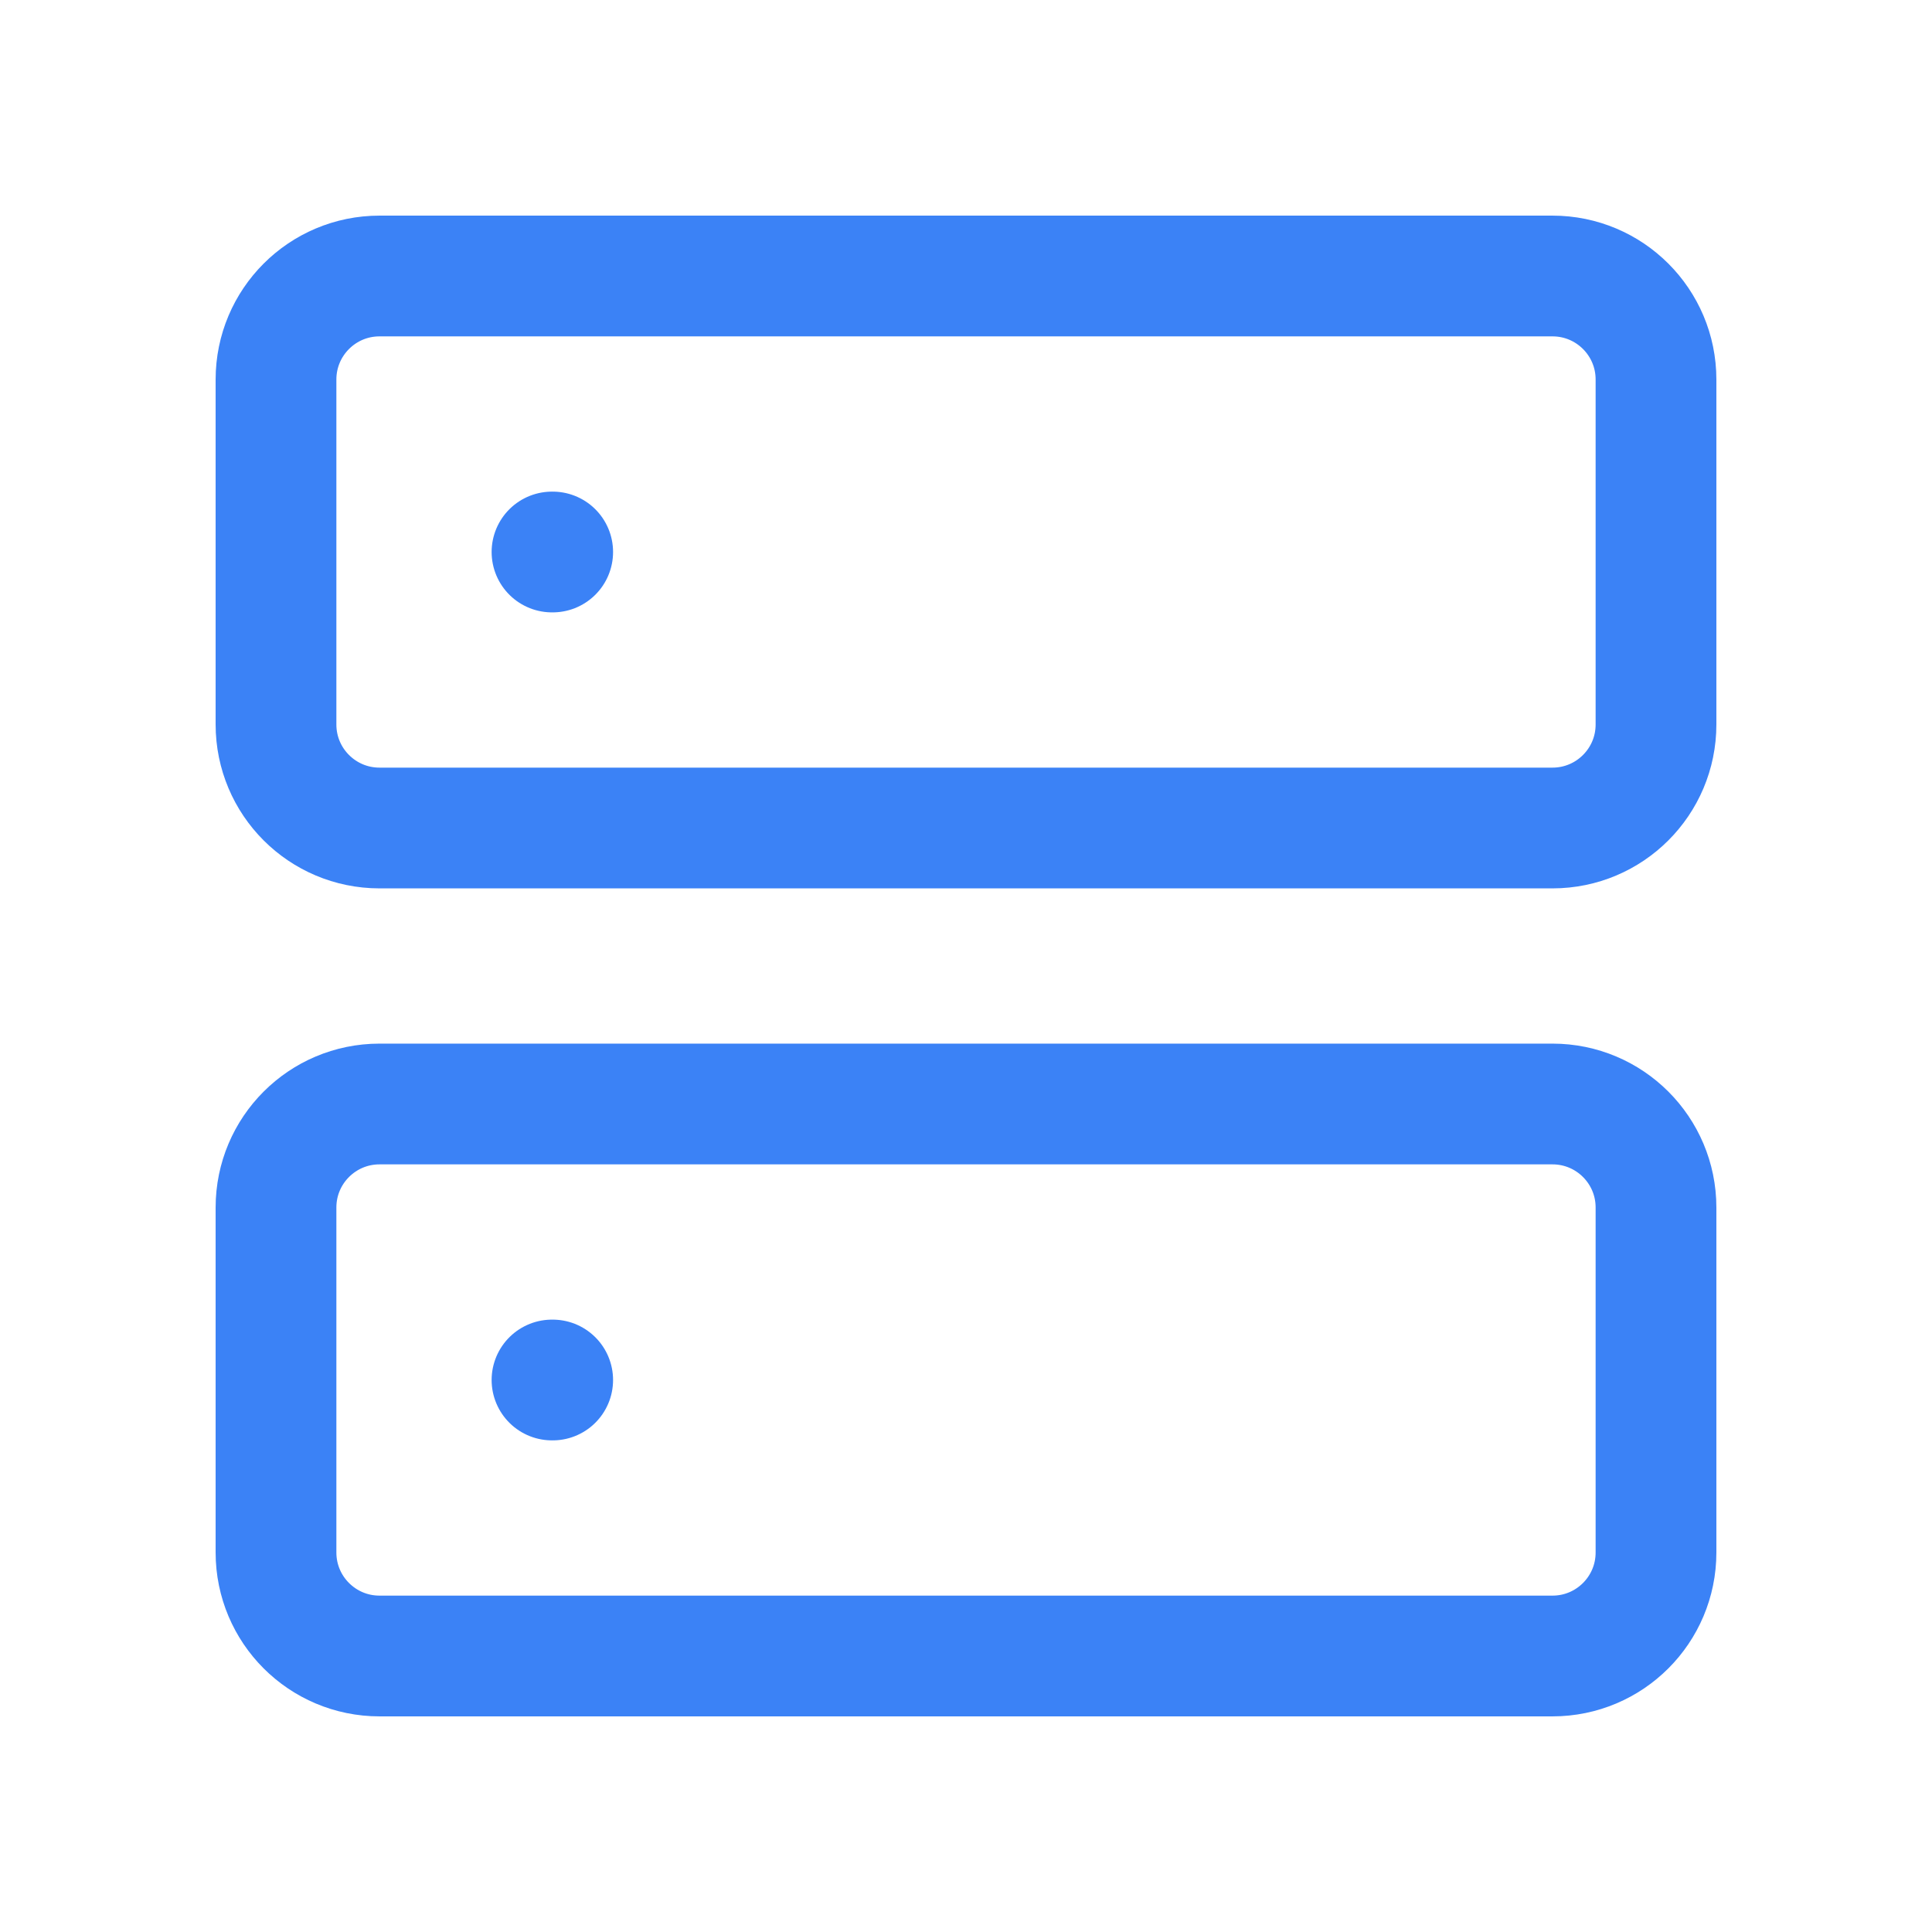
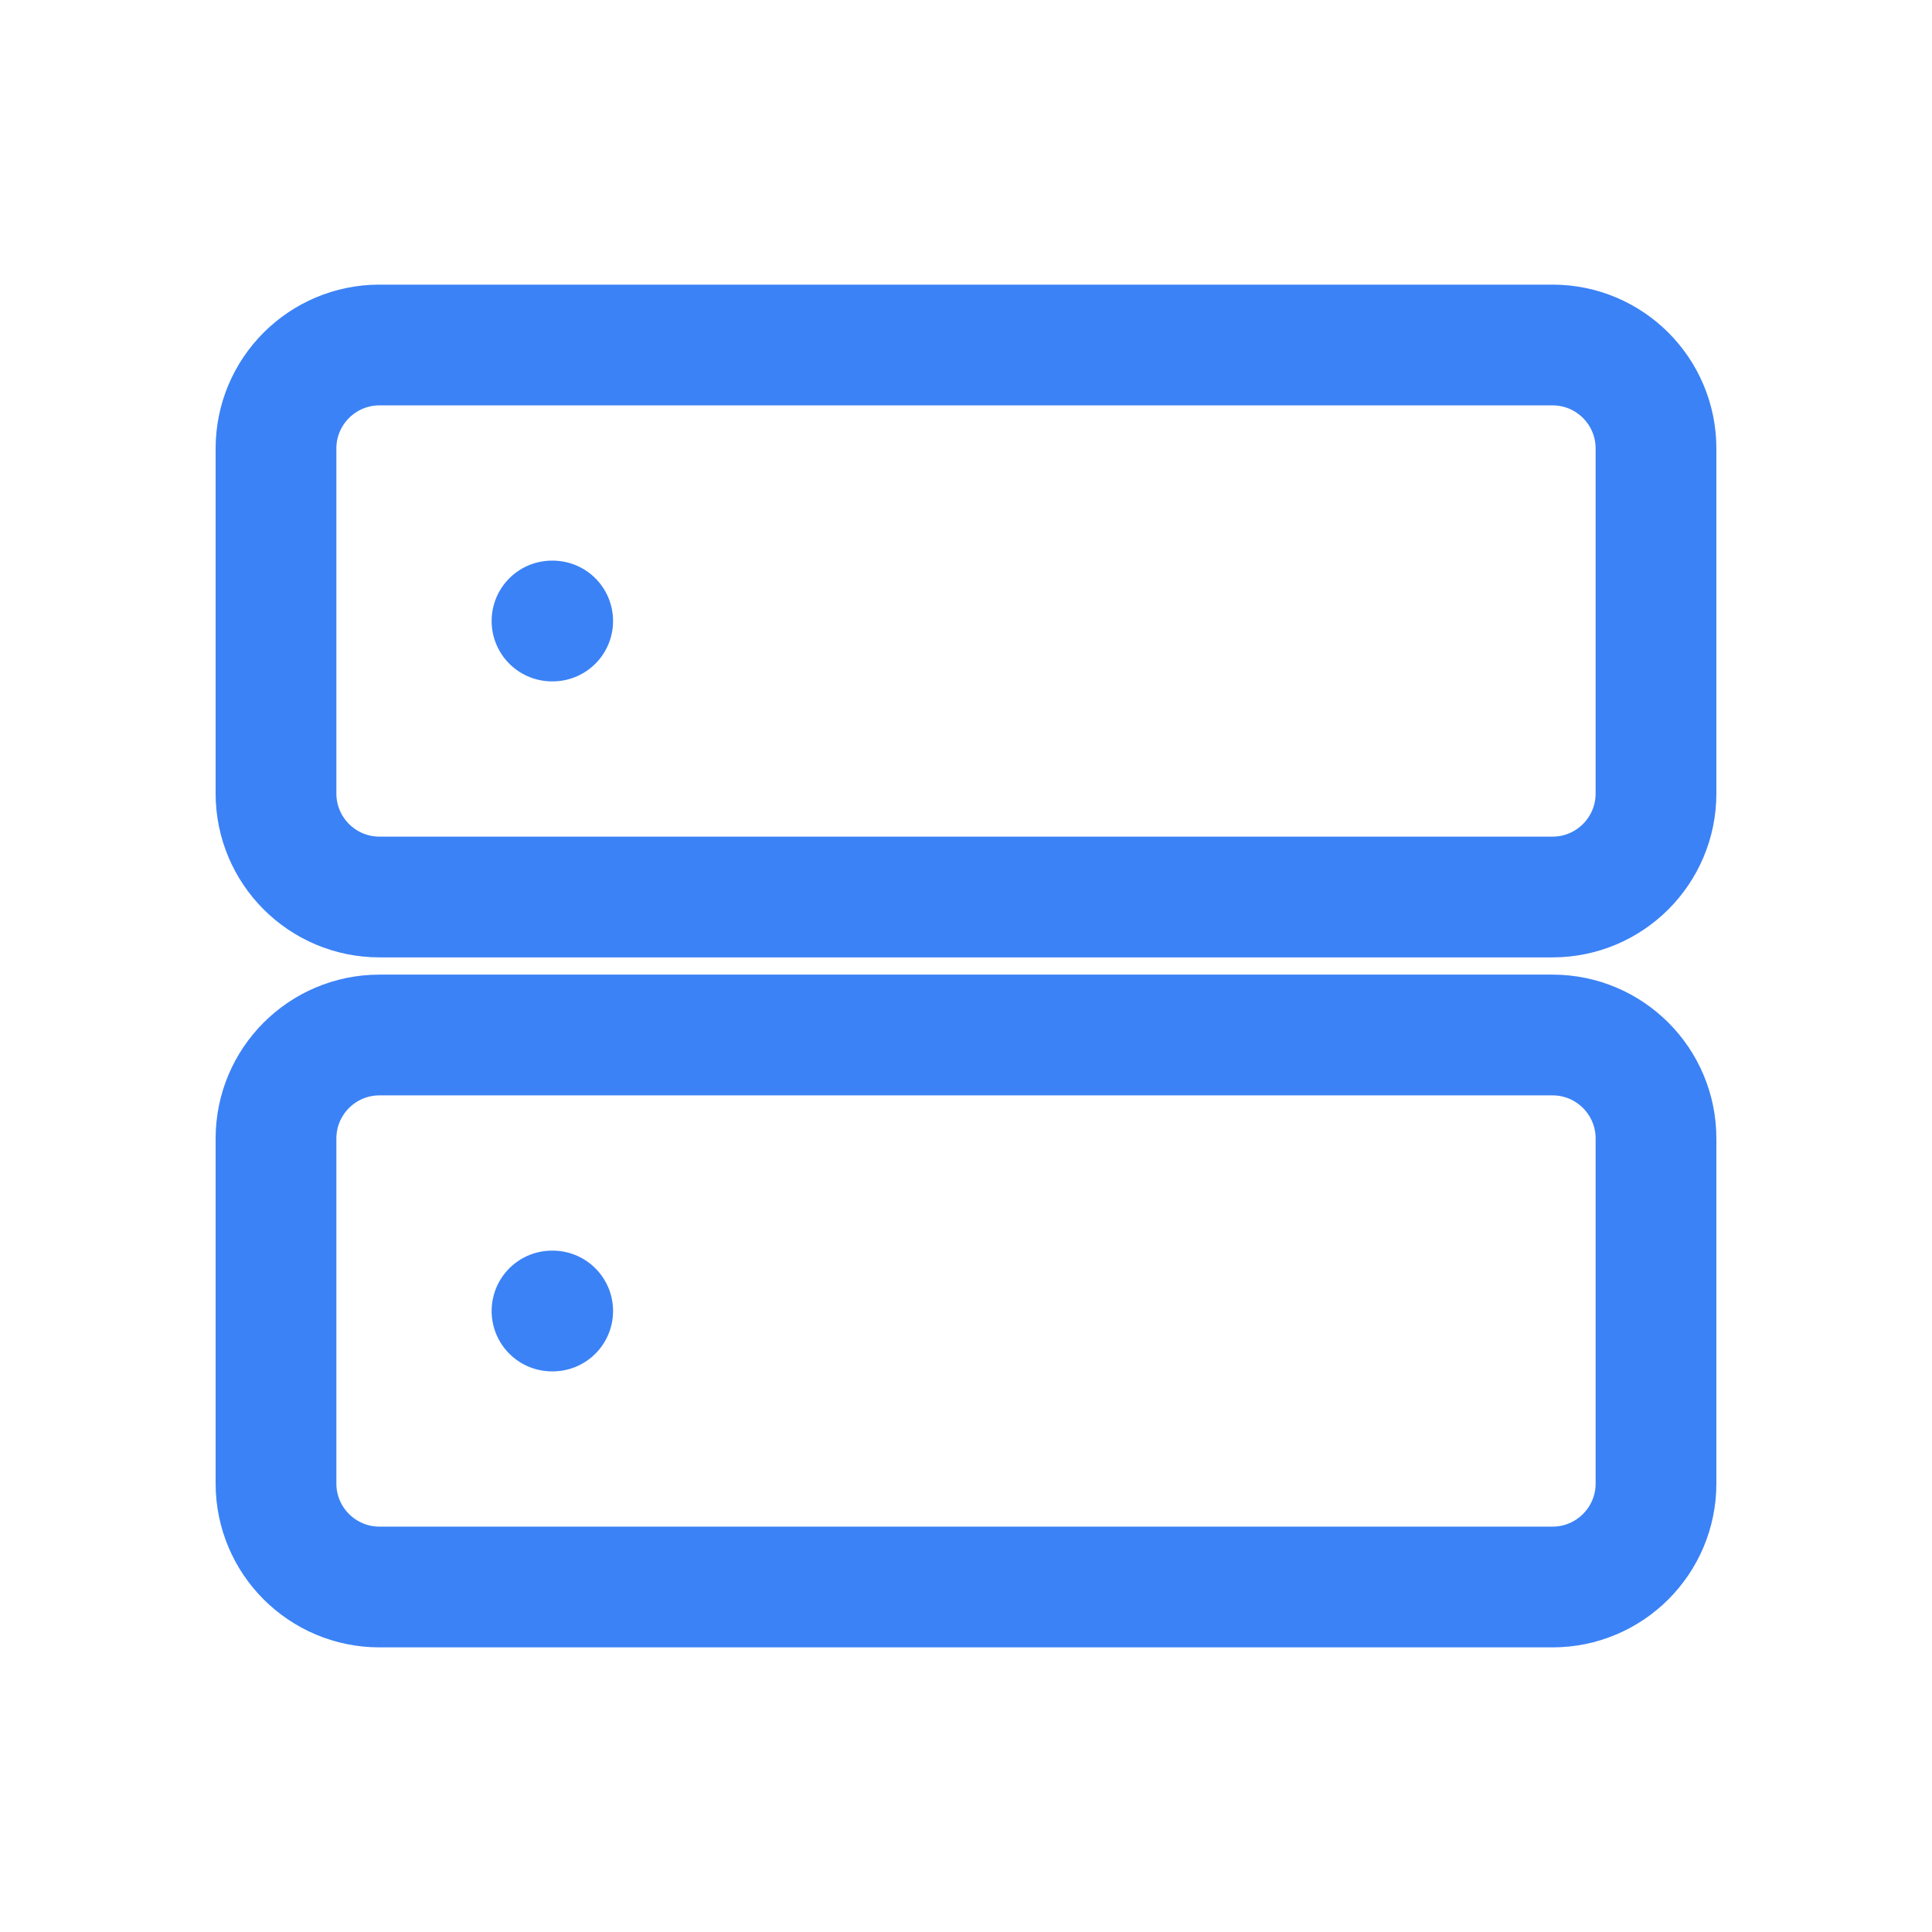
<svg xmlns="http://www.w3.org/2000/svg" viewBox="0 0 56 56">
  <rect width="56" height="56" rx="12" fill="none" />
  <g fill="none" stroke="#3b82f6" stroke-width="3.5" stroke-linecap="round" stroke-linejoin="round">
-     <rect x="8" y="8" width="40" height="16" rx="3" ry="3" />
-     <rect x="8" y="32" width="40" height="16" rx="3" ry="3" />
-     <line x1="16" x2="16.02" y1="16" y2="16" />
-     <line x1="16" x2="16.02" y1="40" y2="40" />
+     <rect x="8" y="10" width="40" height="16" rx="3" ry="3" />
+     <rect x="8" y="30" width="40" height="16" rx="3" ry="3" />
+     <line x1="16" x2="16.02" y1="18" y2="18" />
+     <line x1="16" x2="16.02" y1="38" y2="38" />
  </g>
</svg>
